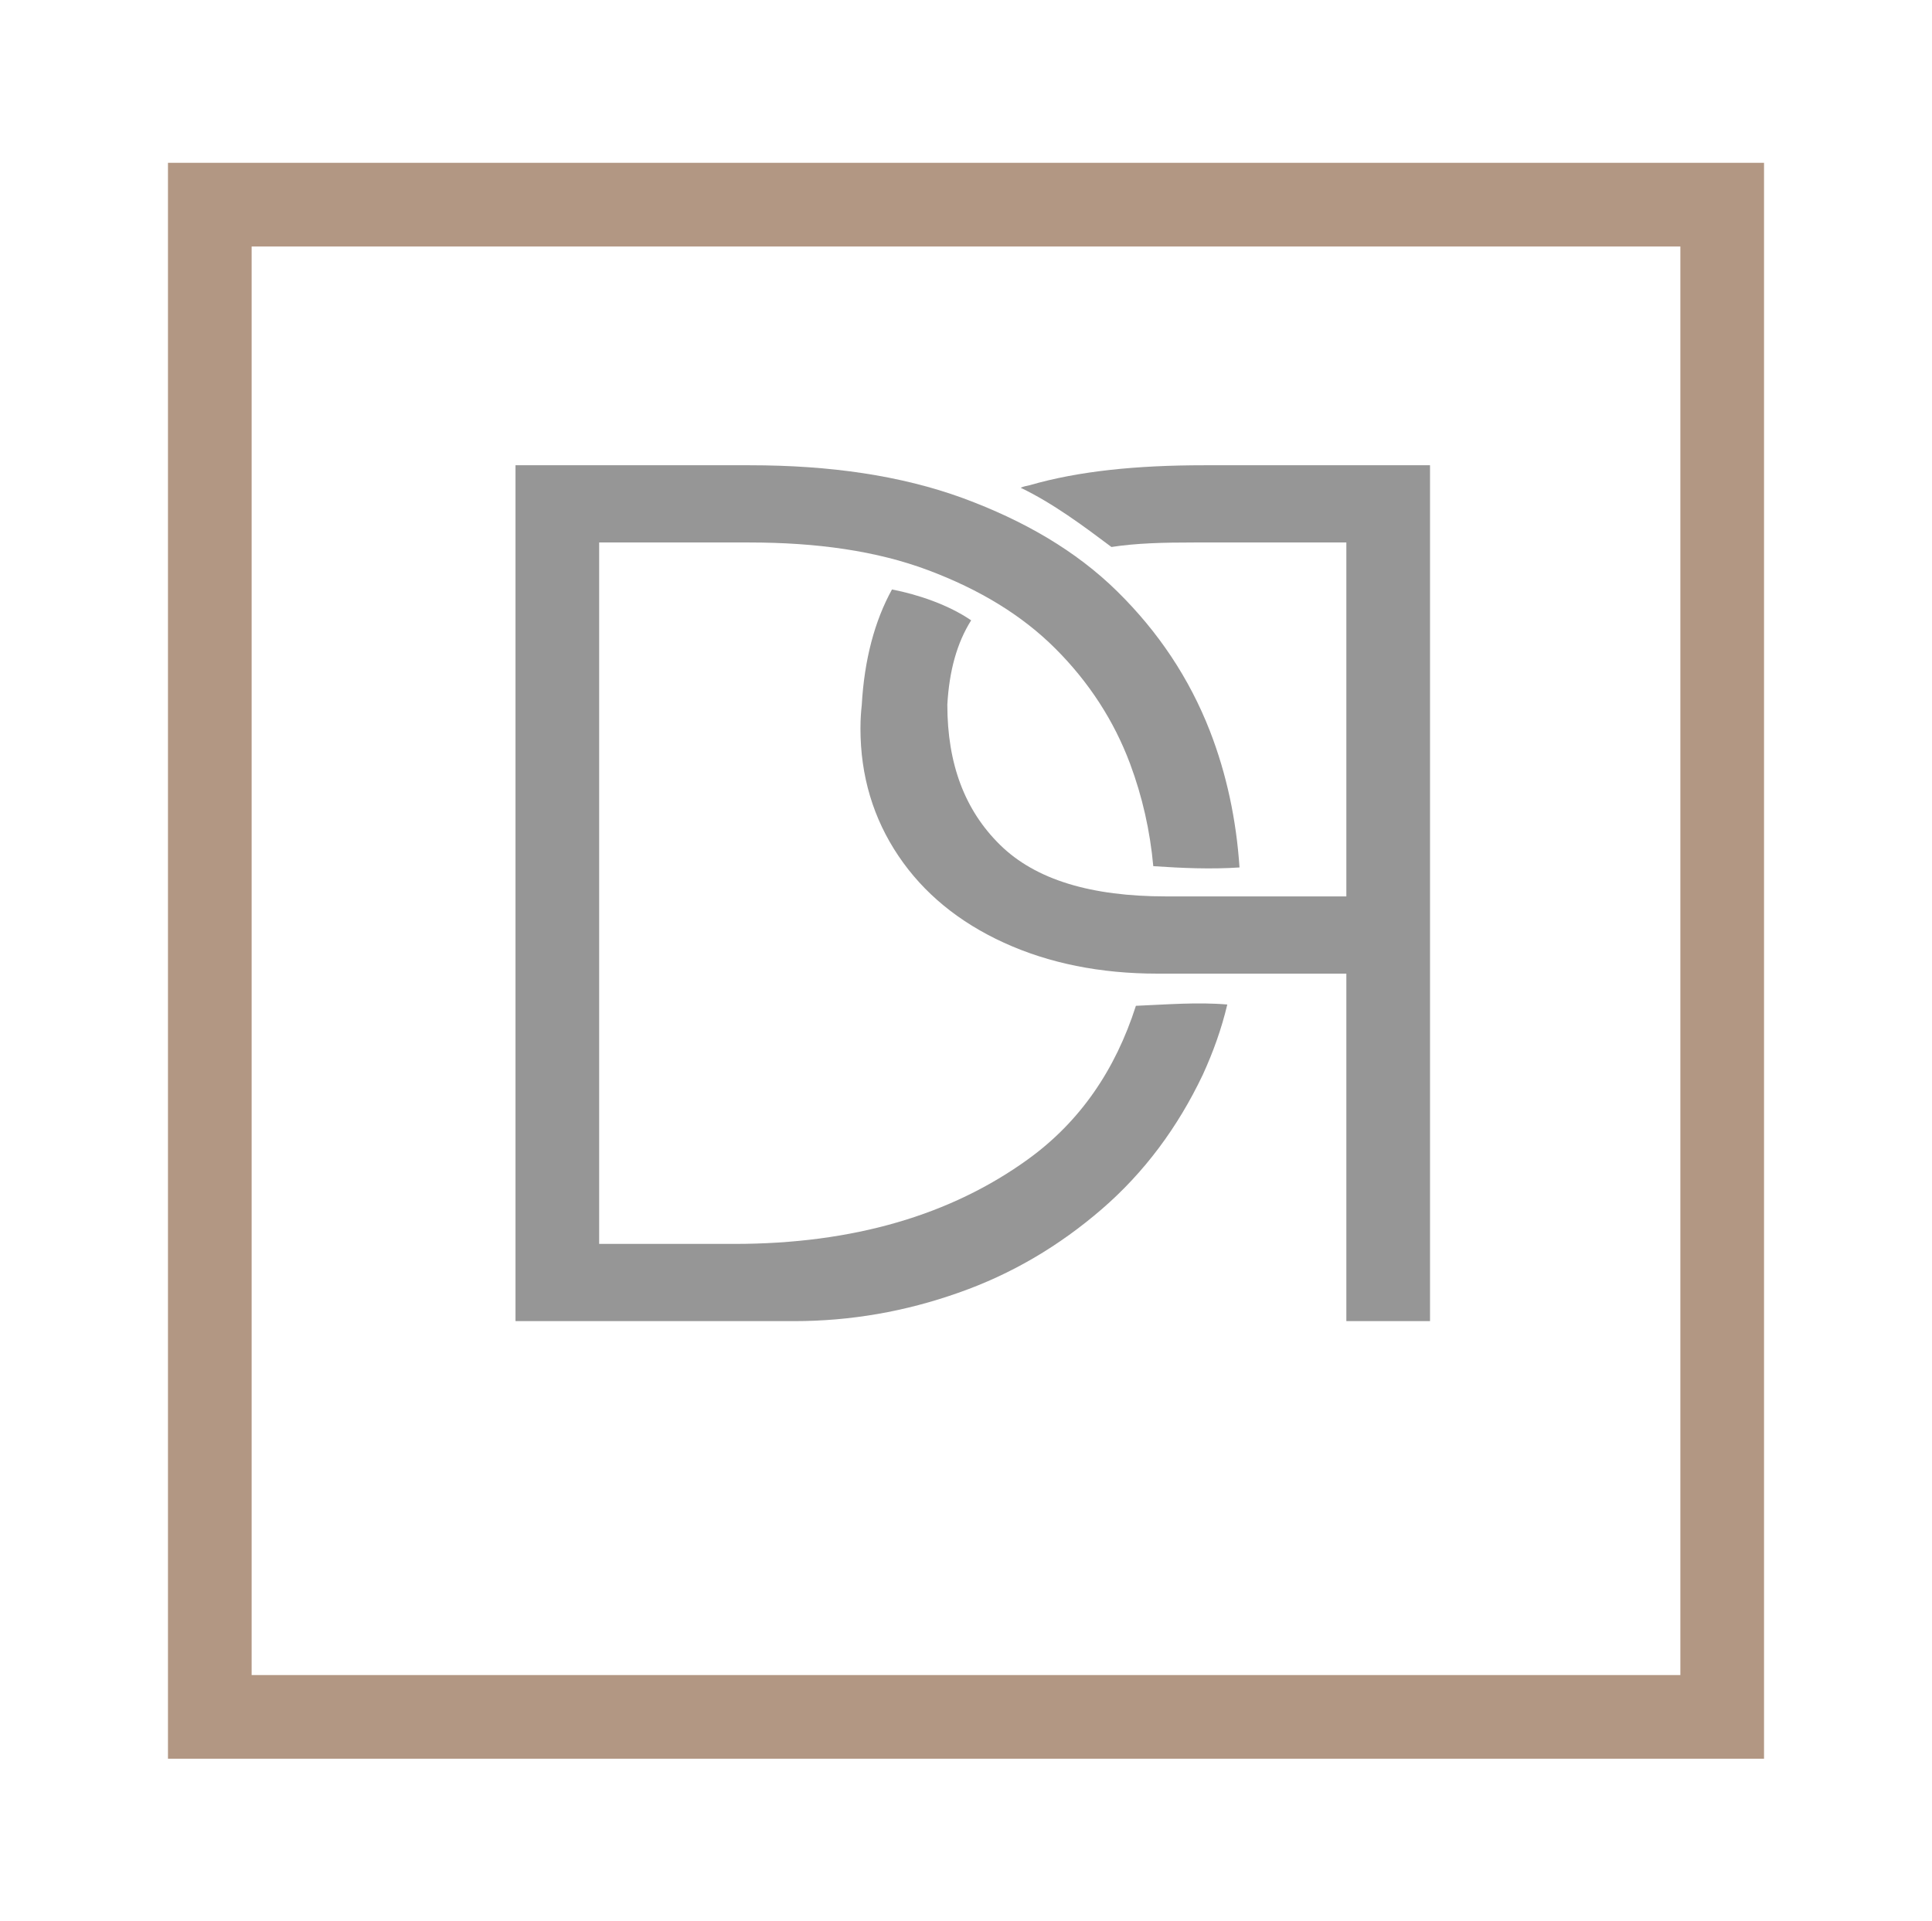
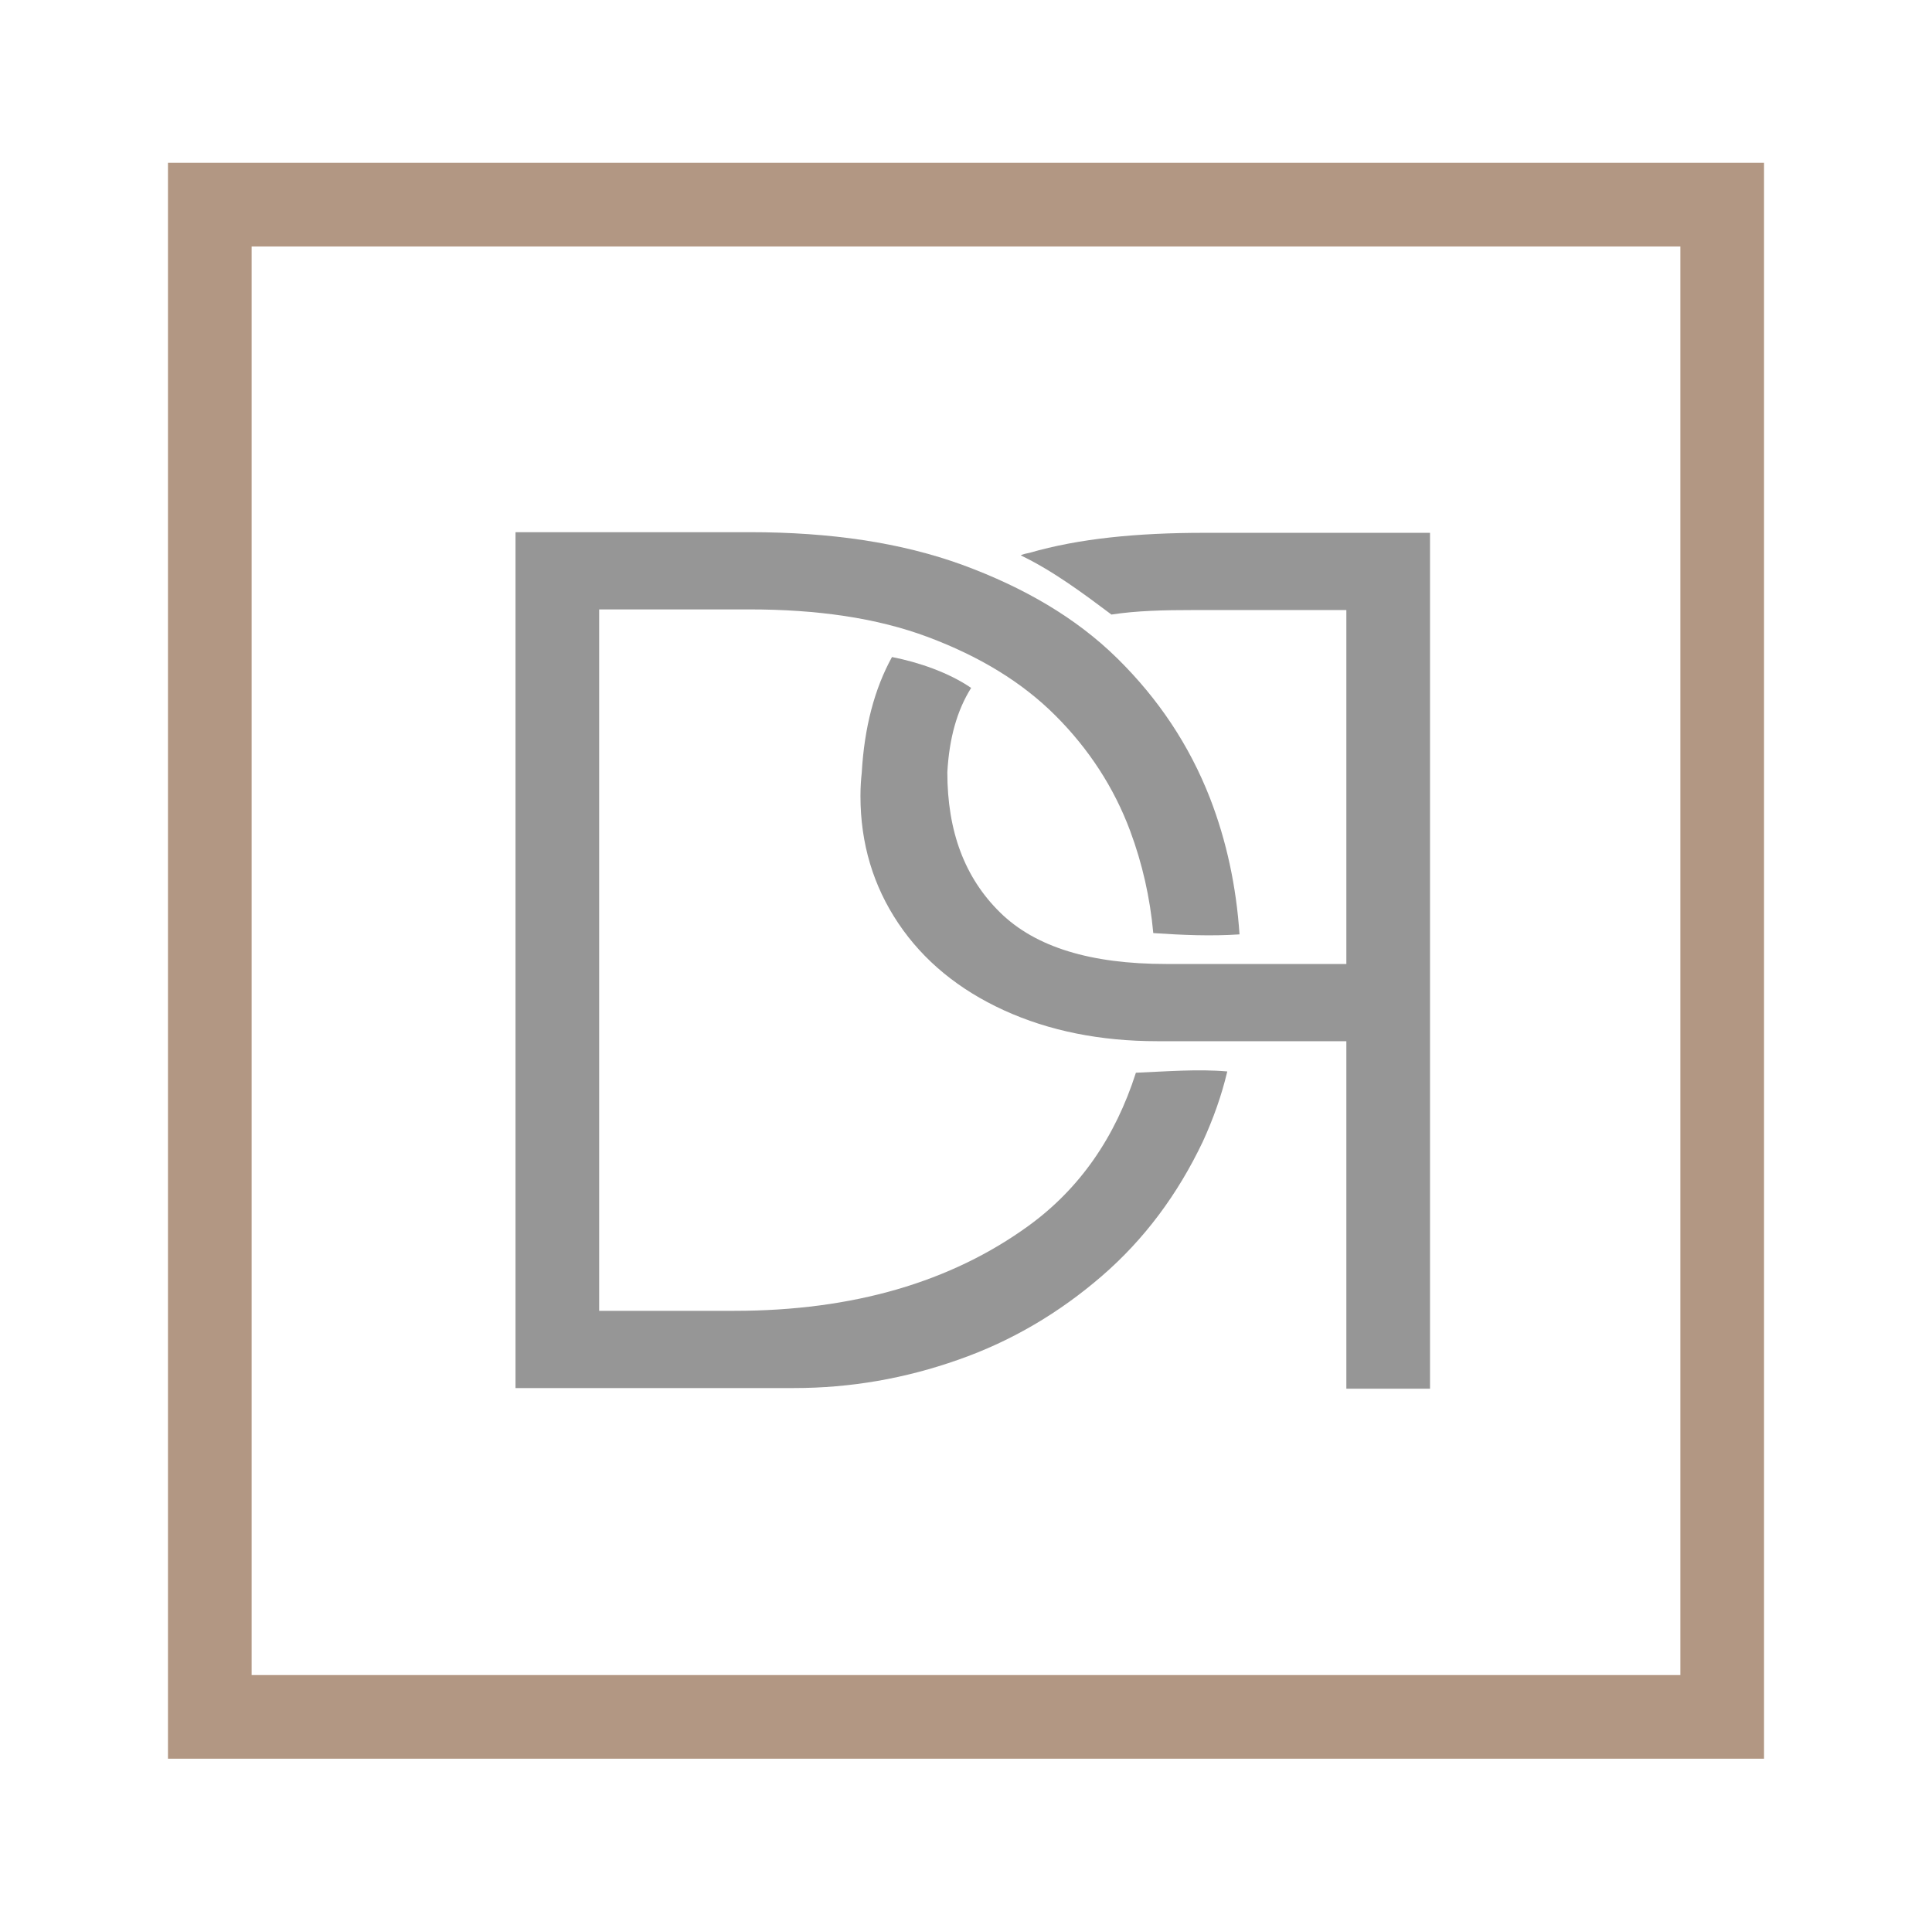
<svg xmlns="http://www.w3.org/2000/svg" version="1.1" id="Layer_1" x="0px" y="0px" viewBox="0 0 300.2 298.5" style="enable-background:new 0 0 300.2 298.5;" xml:space="preserve">
  <style type="text/css">
	.st0{fill:#969696;}
	.st1{fill:none;stroke:#B29783;stroke-width:13;stroke-miterlimit:10;}
</style>
  <g>
-     <path class="st0" d="M187.1,72.3c-10.5,0-19.5,0.9-27.1,3.1c-0.5,0.1-1,0.2-1.4,0.4c5,2.4,9.7,5.9,14.1,9.2   c3.9-0.6,8.1-0.7,12.8-0.7h23.7v55h-28c-11.7,0-20.3-2.6-25.8-8c-5.5-5.4-8.2-12.6-8.2-21.8c0.3-5.3,1.5-9.6,3.7-13.1   c-3.5-2.4-8.2-4-12.3-4.8c-2.7,4.9-4.3,10.9-4.7,18c-0.1,0.9-0.2,2.1-0.2,3.6c0,7.4,2,14,5.9,19.8c3.9,5.8,9.4,10.3,16.4,13.5   c7,3.2,15,4.8,23.8,4.8h29.4v54h13v-133H187.1z" />
+     <path class="st0" d="M187.1,82.8c-10.5,0-19.5,0.9-27.1,3.1c-0.5,0.1-1,0.2-1.4,0.4c5,2.4,9.7,5.9,14.1,9.2   c3.9-0.6,8.1-0.7,12.8-0.7h23.7v55h-28c-11.7,0-20.3-2.6-25.8-8s-8.2-12.6-8.2-21.8c0.3-5.3,1.5-9.6,3.7-13.1   c-3.5-2.4-8.2-4-12.3-4.8c-2.7,4.9-4.3,10.9-4.7,18c-0.1,0.9-0.2,2.1-0.2,3.6c0,7.4,2,14,5.9,19.8s9.4,10.3,16.4,13.5   s15,4.8,23.8,4.8h29.4v54h13v-133H187.1z" />
  </g>
  <rect x="32.6" y="31.8" class="st1" width="235" height="235" />
  <g>
    <g>
-       <path class="st0" d="M176.5,156.3c-3.2,10-8.7,18-16.7,23.8c-12,8.7-27.2,13.2-45.7,13.2h-21v-109h23.3c10.5,0,19.8,1.3,27.8,4.3    c8,3,14.6,7,19.8,12.2c5.2,5.2,9.1,11.2,11.6,17.9c1.9,5.1,3.1,10.4,3.6,15.9c4.5,0.3,8.9,0.5,13.4,0.2c-0.5-7.4-2-14.5-4.6-21.2    c-3.2-8.2-8-15.4-14.4-21.7c-6.4-6.3-14.5-11-24-14.5c-9.6-3.5-20.6-5.1-33.1-5.1H80.1v133h43.3c8.8,0,17.3-1.5,25.5-4.4    c8.3-2.9,15.7-7.3,22.3-13c6.6-5.7,11.8-12.7,15.7-20.9c1.6-3.5,2.9-7.1,3.8-10.9C186.1,155.7,181.3,156.1,176.5,156.3z" />
+       <path class="st0" d="M176.5,166.7c-3.2,10-8.7,18-16.7,23.8c-12,8.7-27.2,13.2-45.7,13.2h-21v-109h23.3c10.5,0,19.8,1.3,27.8,4.3    s14.6,7,19.8,12.2s9.1,11.2,11.6,17.9c1.9,5.1,3.1,10.4,3.6,15.9c4.5,0.3,8.9,0.5,13.4,0.2c-0.5-7.4-2-14.5-4.6-21.2    c-3.2-8.2-8-15.4-14.4-21.7c-6.4-6.3-14.5-11-24-14.5c-9.6-3.5-20.6-5.1-33.1-5.1H80.1v133h43.3c8.8,0,17.3-1.5,25.5-4.4    c8.3-2.9,15.7-7.3,22.3-13s11.8-12.7,15.7-20.9c1.6-3.5,2.9-7.1,3.8-10.9C186.1,166.1,181.3,166.5,176.5,166.7z" />
    </g>
  </g>
</svg>
